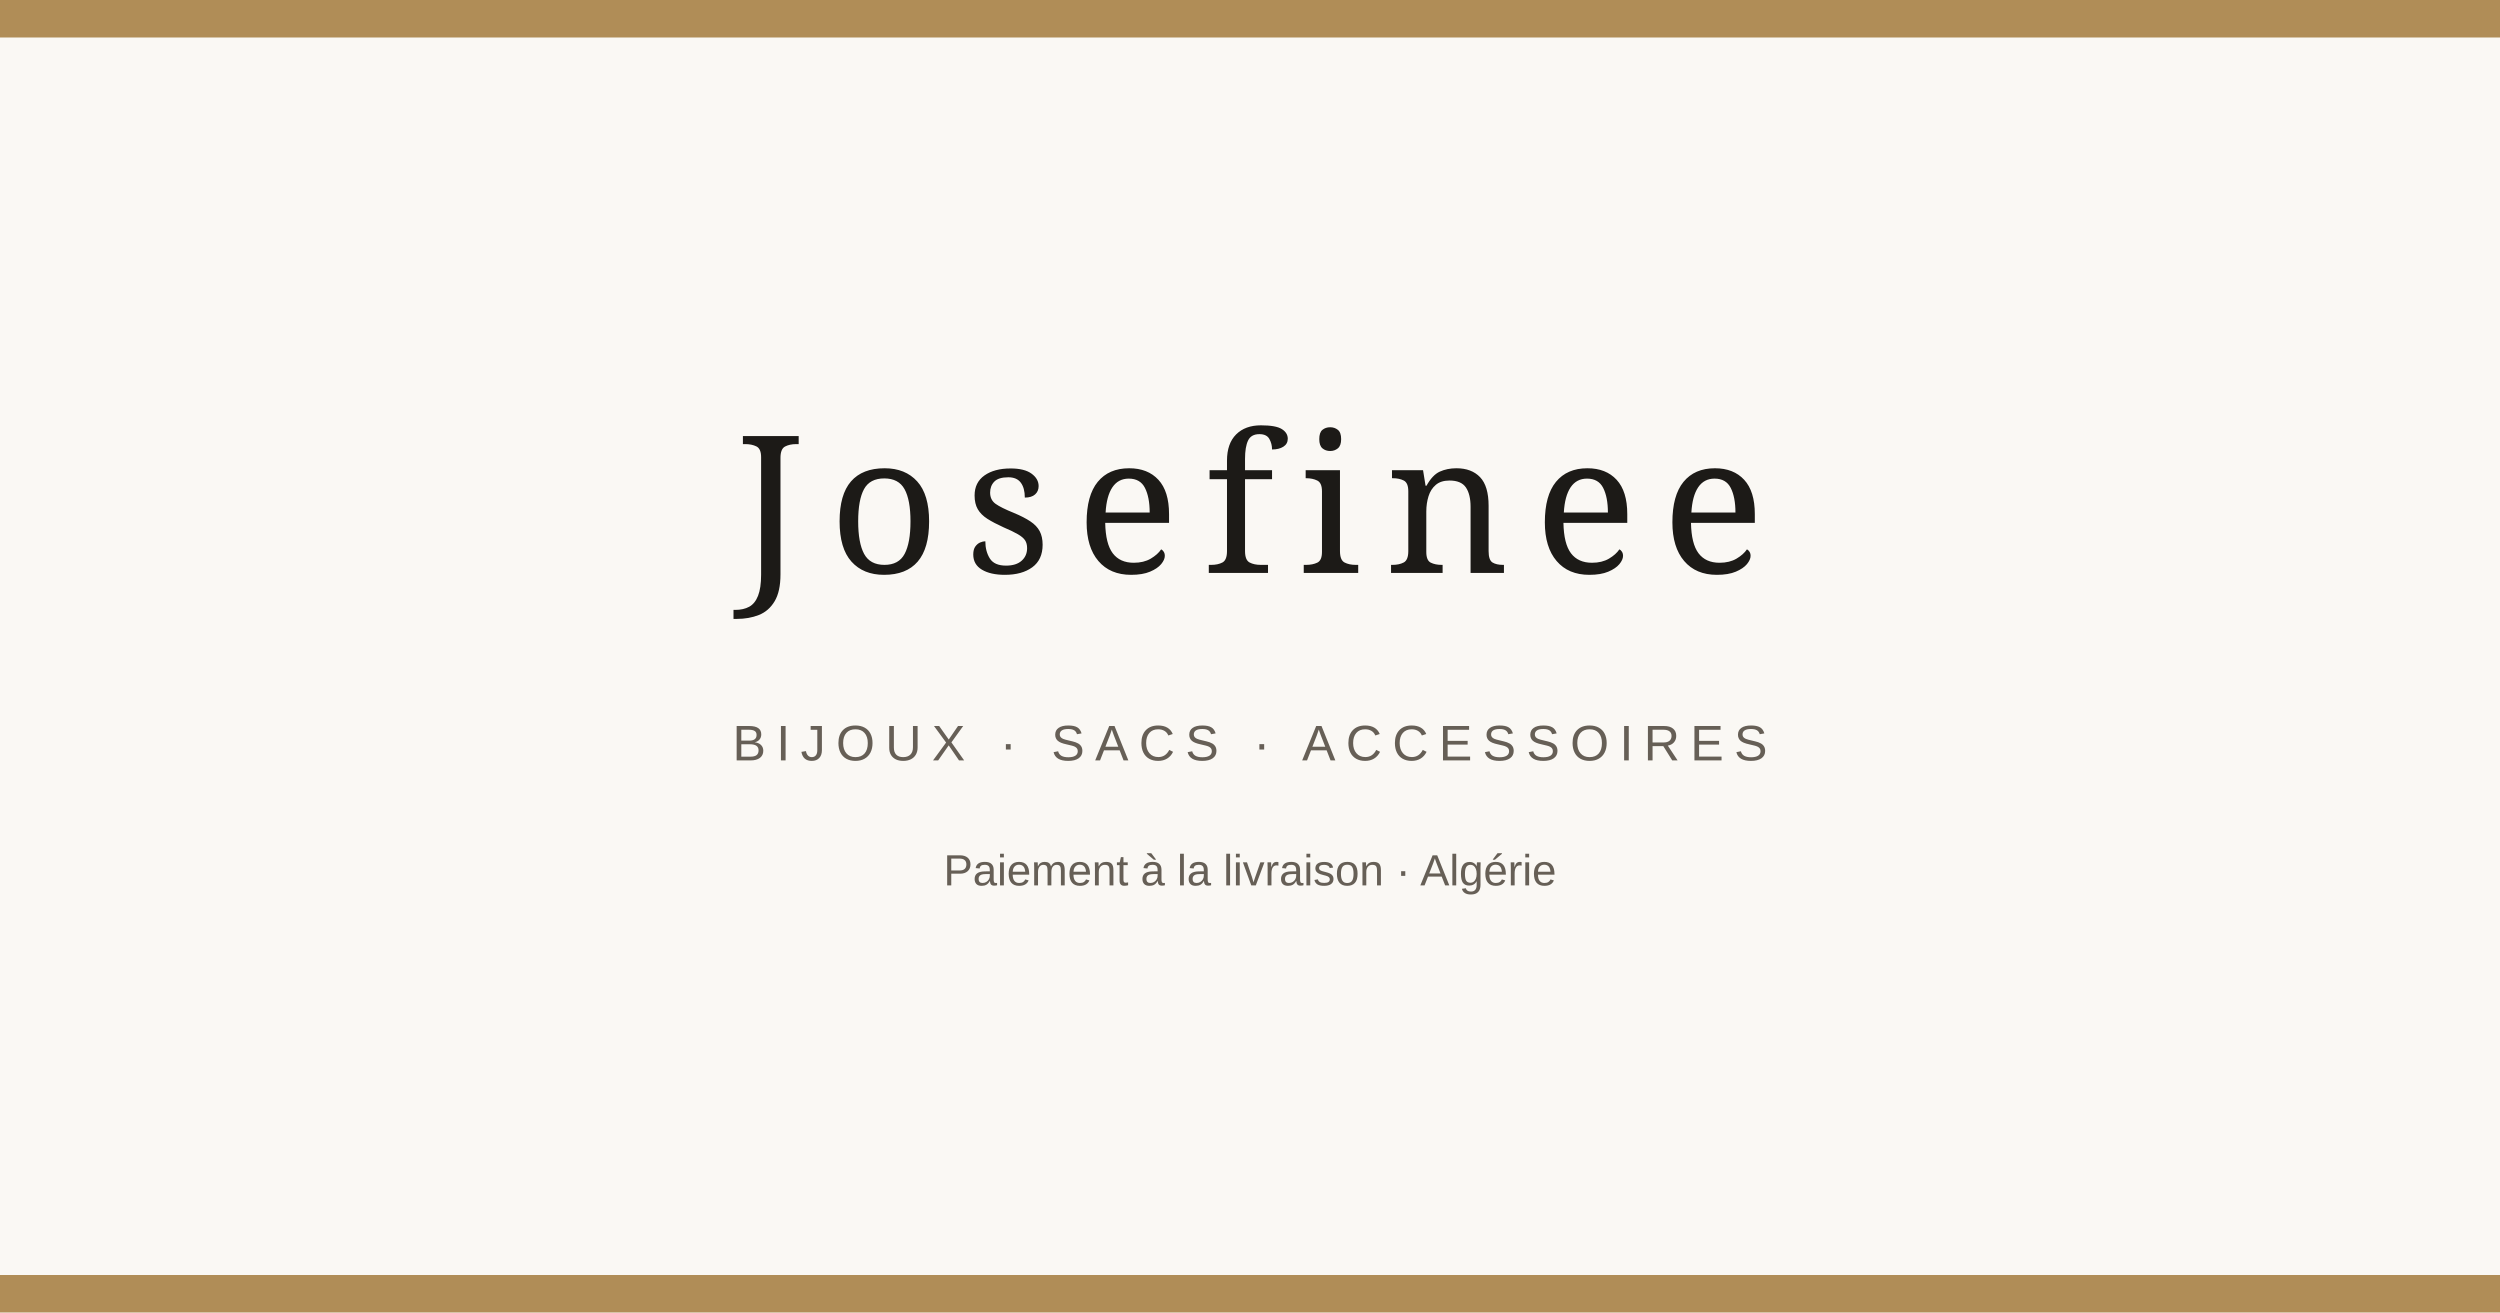
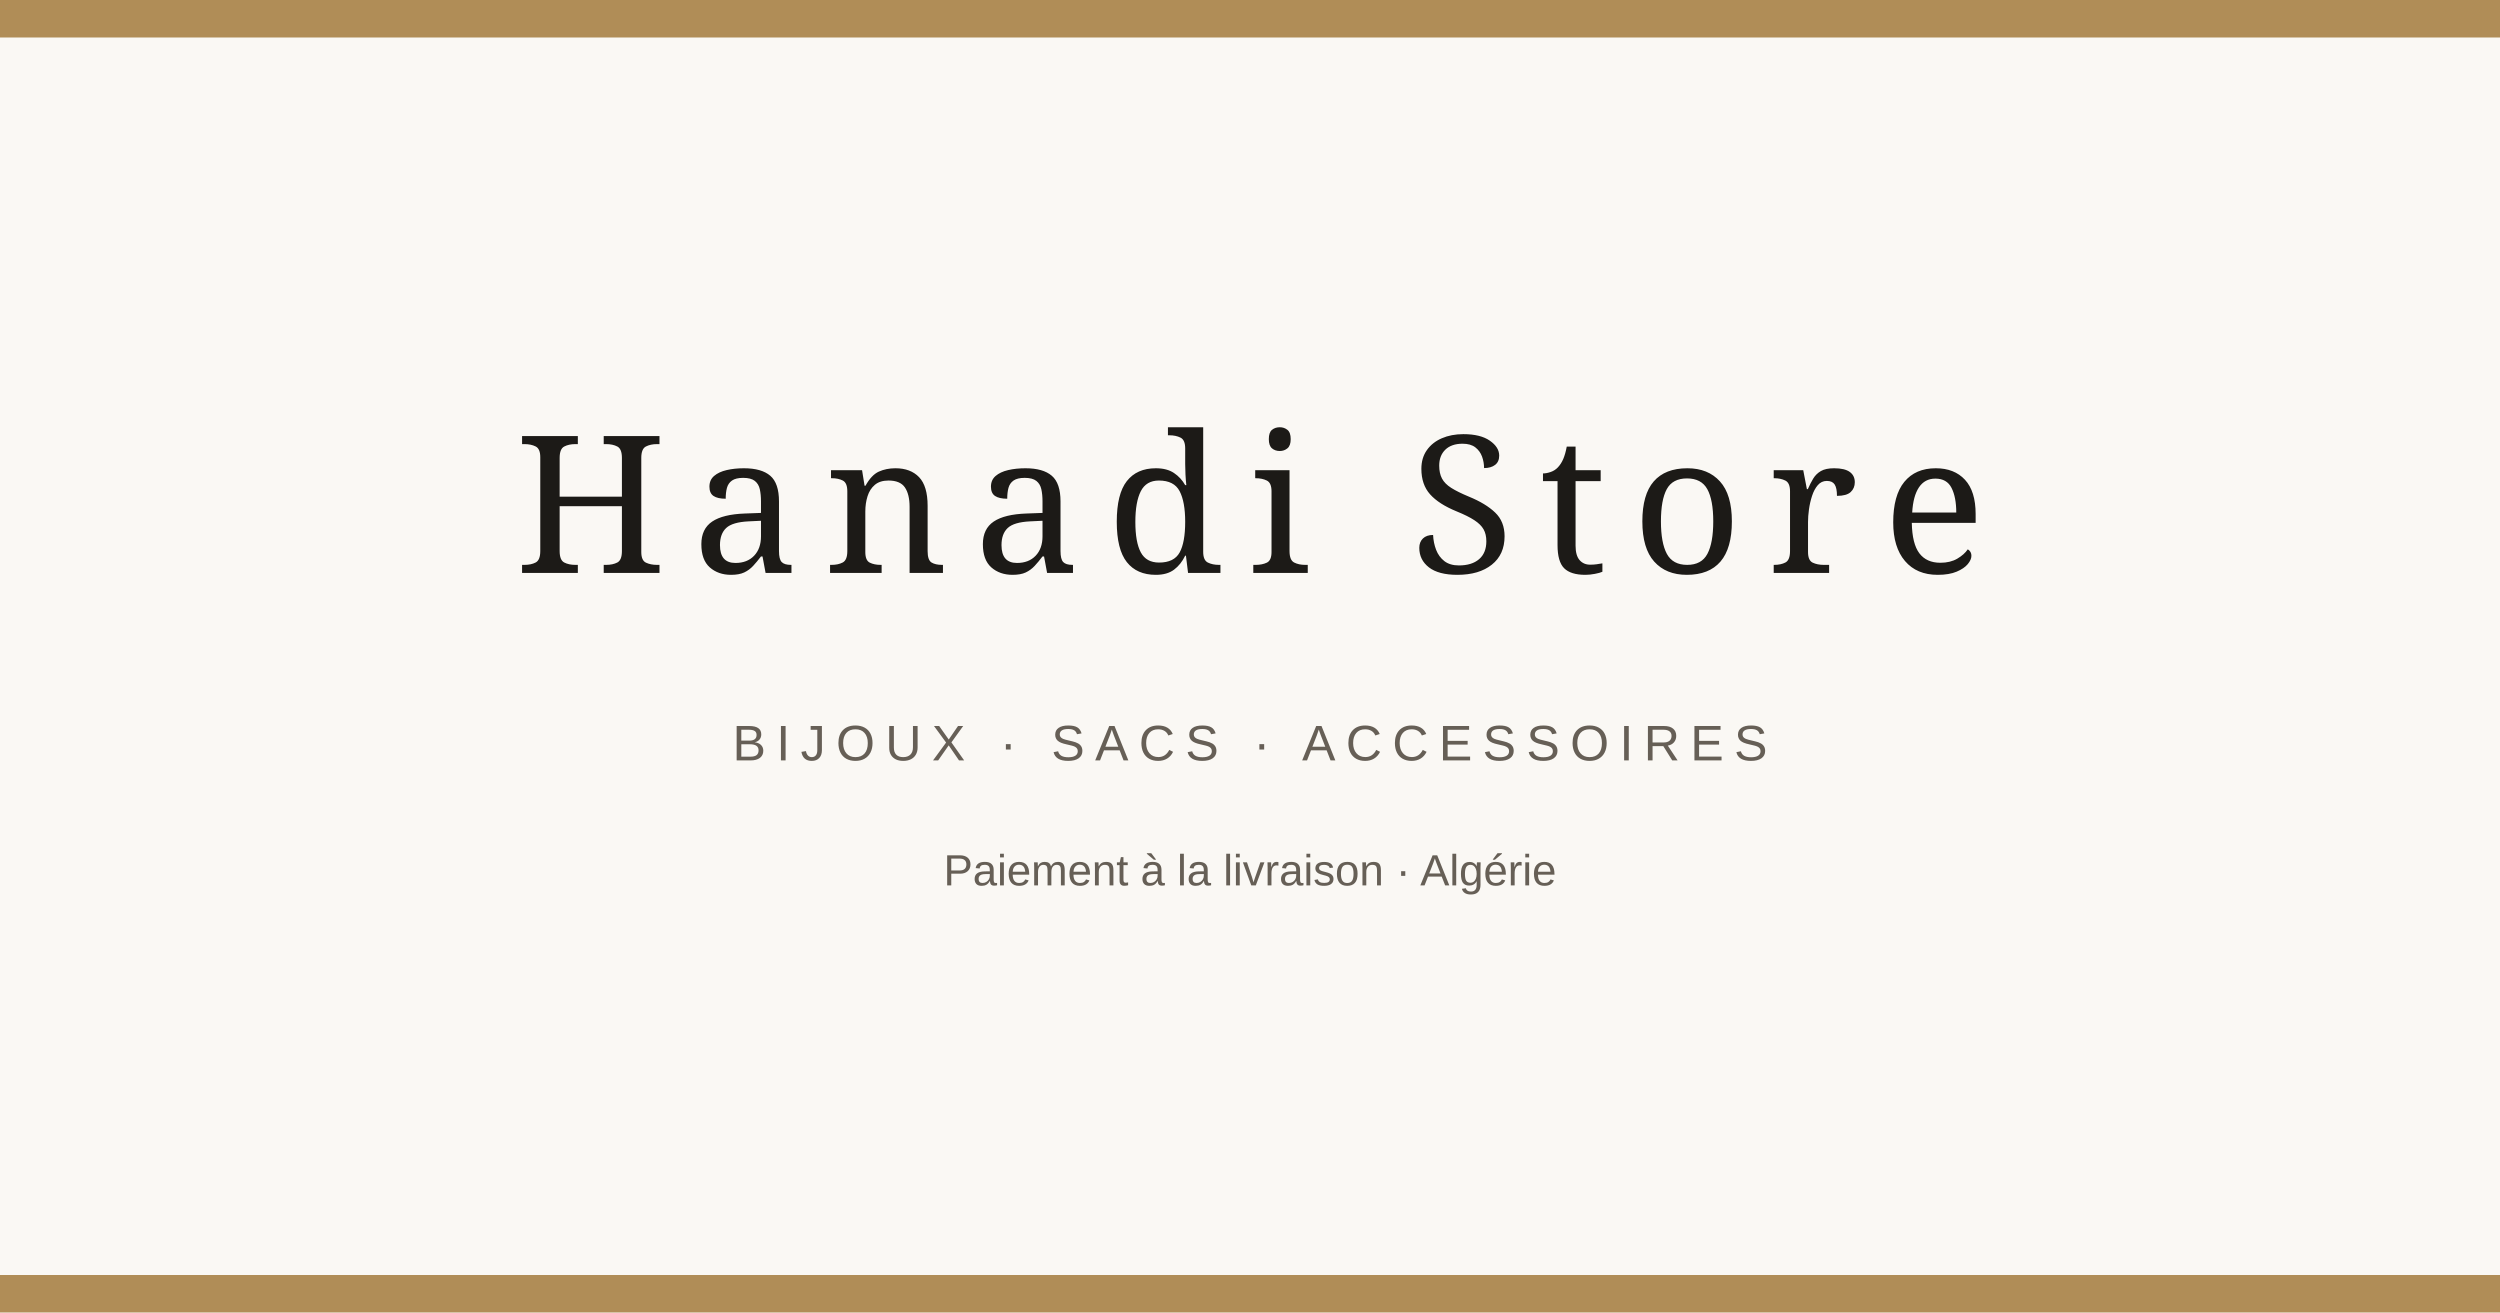
<svg xmlns="http://www.w3.org/2000/svg" width="1200" height="630" viewBox="0 0 1200 630" role="img" aria-labelledby="title desc">
  <rect width="1200" height="630" fill="#faf8f4" />
  <path d="M0 0h1200v18H0z" fill="#b08d57" />
  <path d="M0 612h1200v18H0z" fill="#b08d57" />
-   <text x="600" y="275" text-anchor="middle" fill="#1c1a17" font-family="Georgia, serif" font-size="92" letter-spacing="12">Josefinee</text>
+   <text x="600" y="275" text-anchor="middle" fill="#1c1a17" font-family="Georgia, serif" font-size="92" letter-spacing="12">Hanadi Store</text>
  <text x="600" y="365" text-anchor="middle" fill="#665f56" font-family="Arial, sans-serif" font-size="24" letter-spacing="5">BIJOUX · SACS · ACCESSOIRES</text>
  <text x="600" y="425" text-anchor="middle" fill="#665f56" font-family="Arial, sans-serif" font-size="21">Paiement à la livraison · Algérie</text>
</svg>
